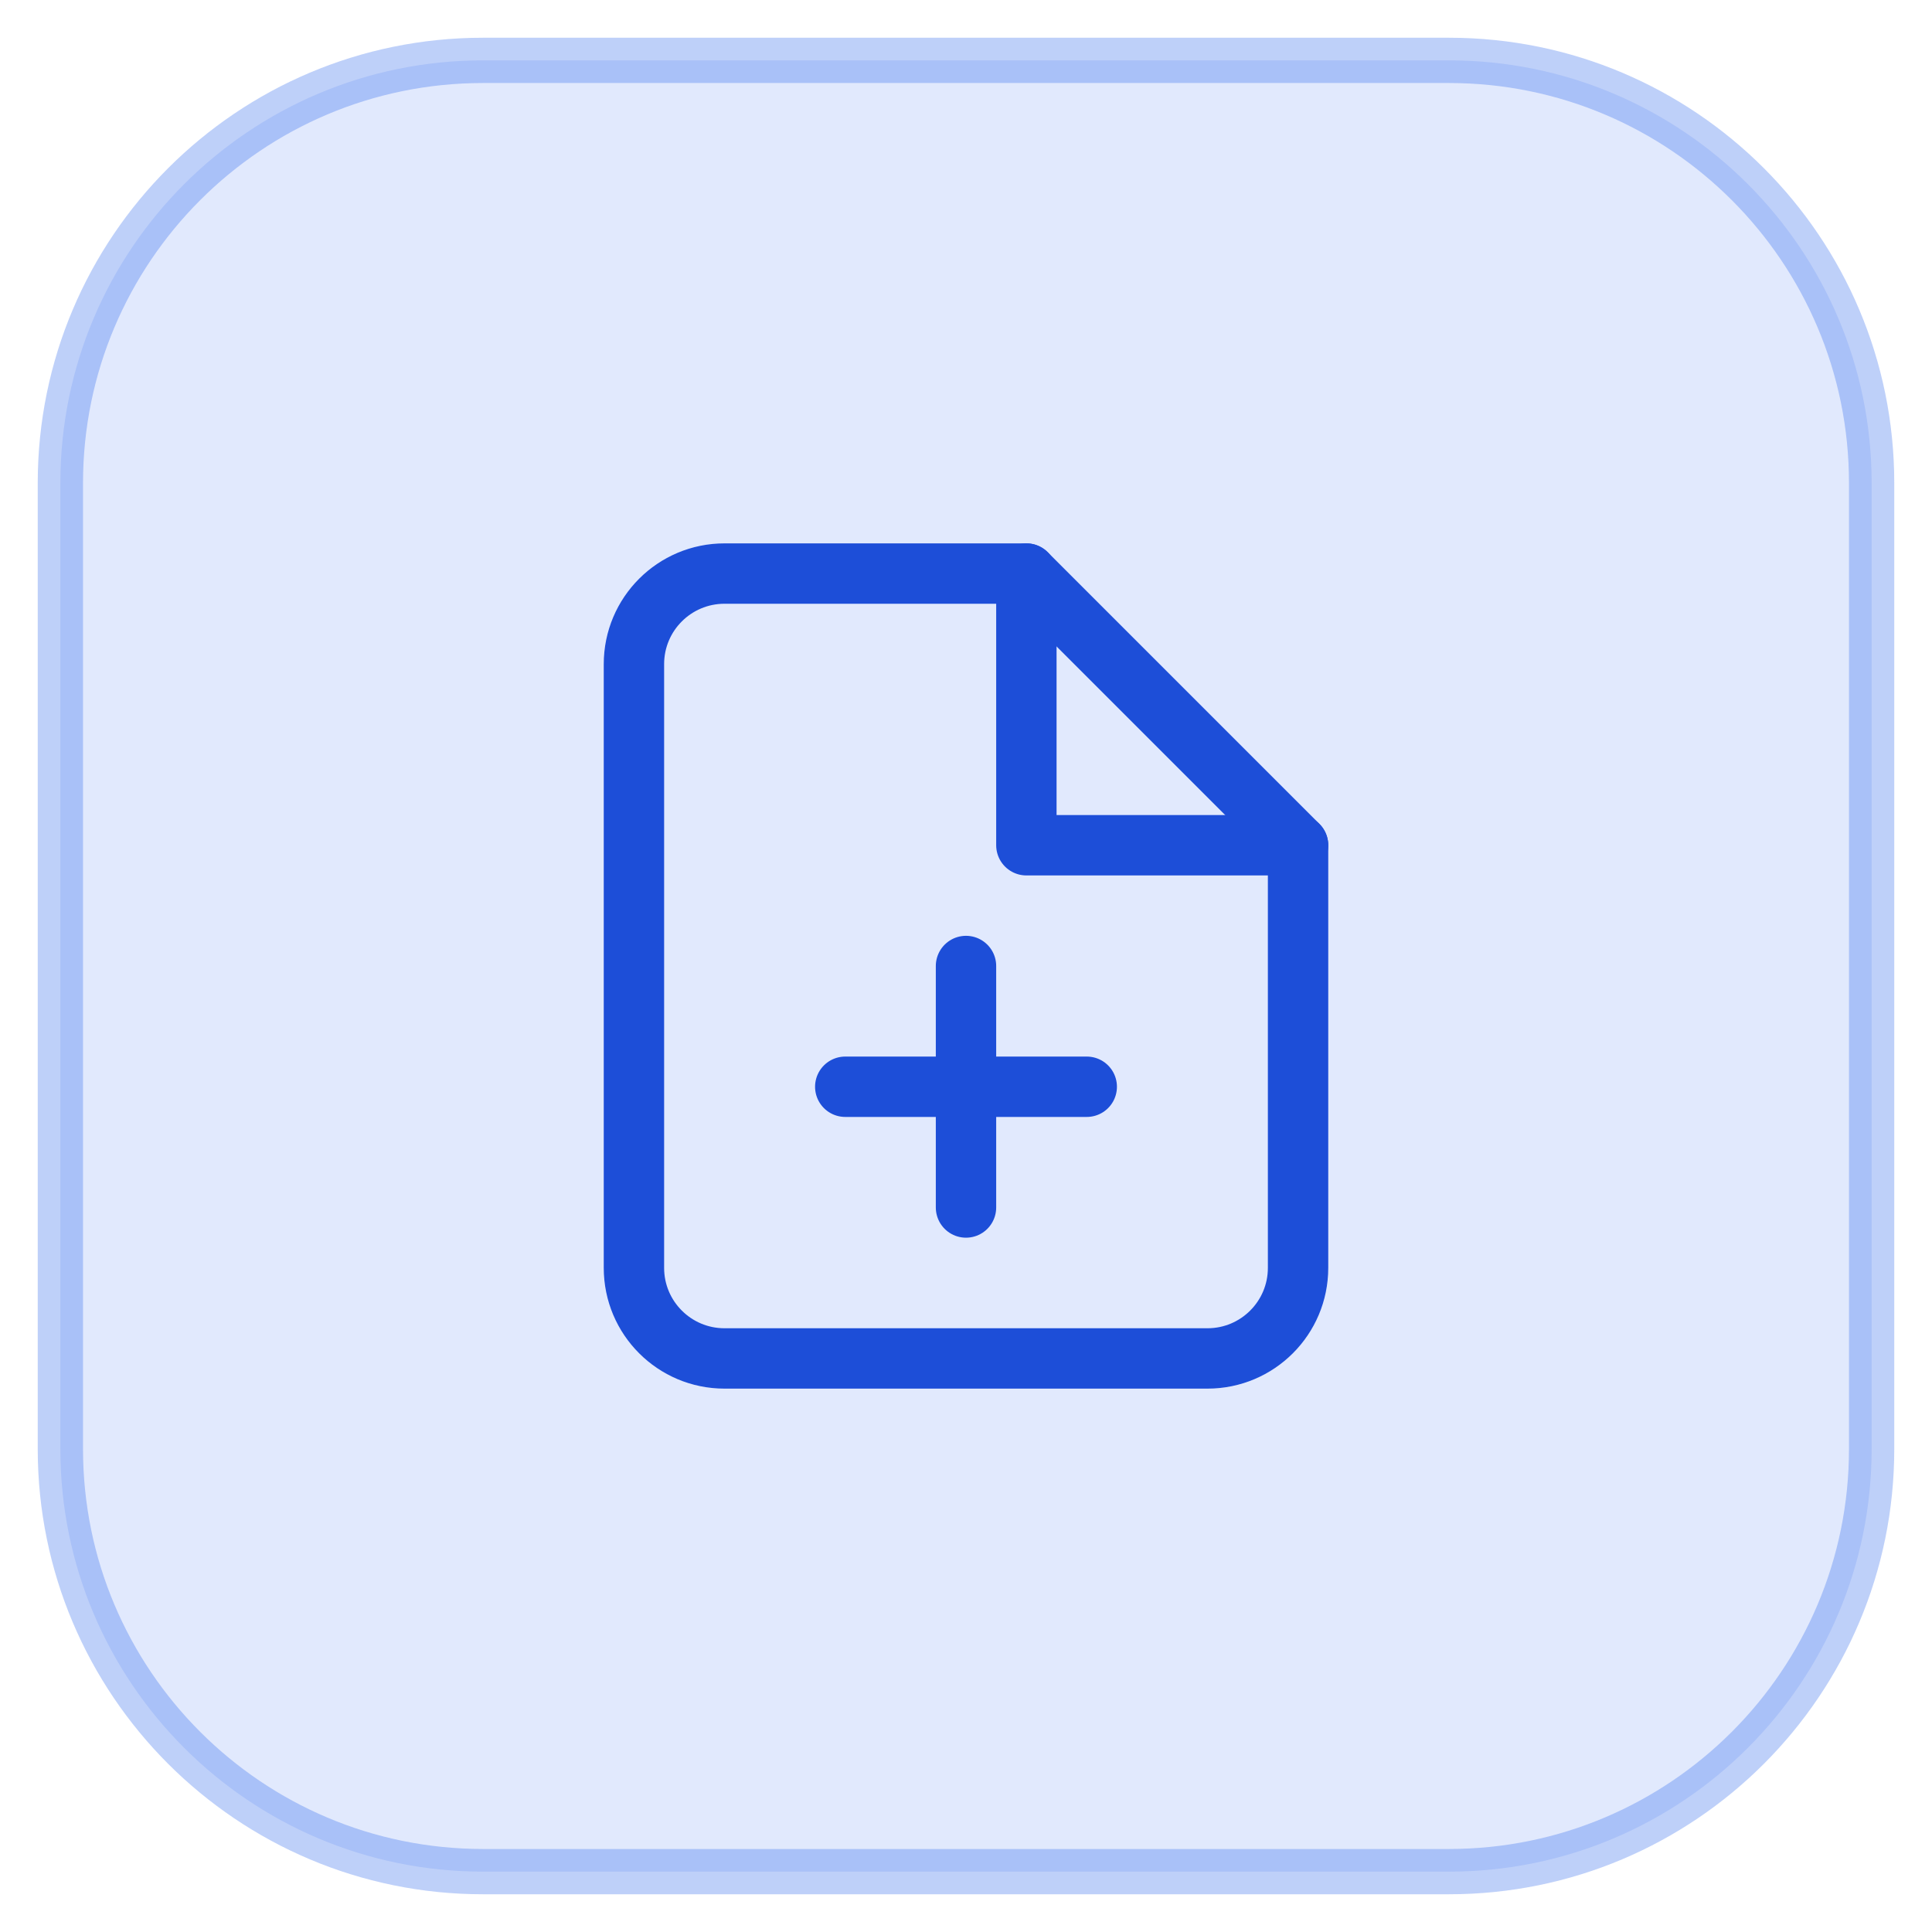
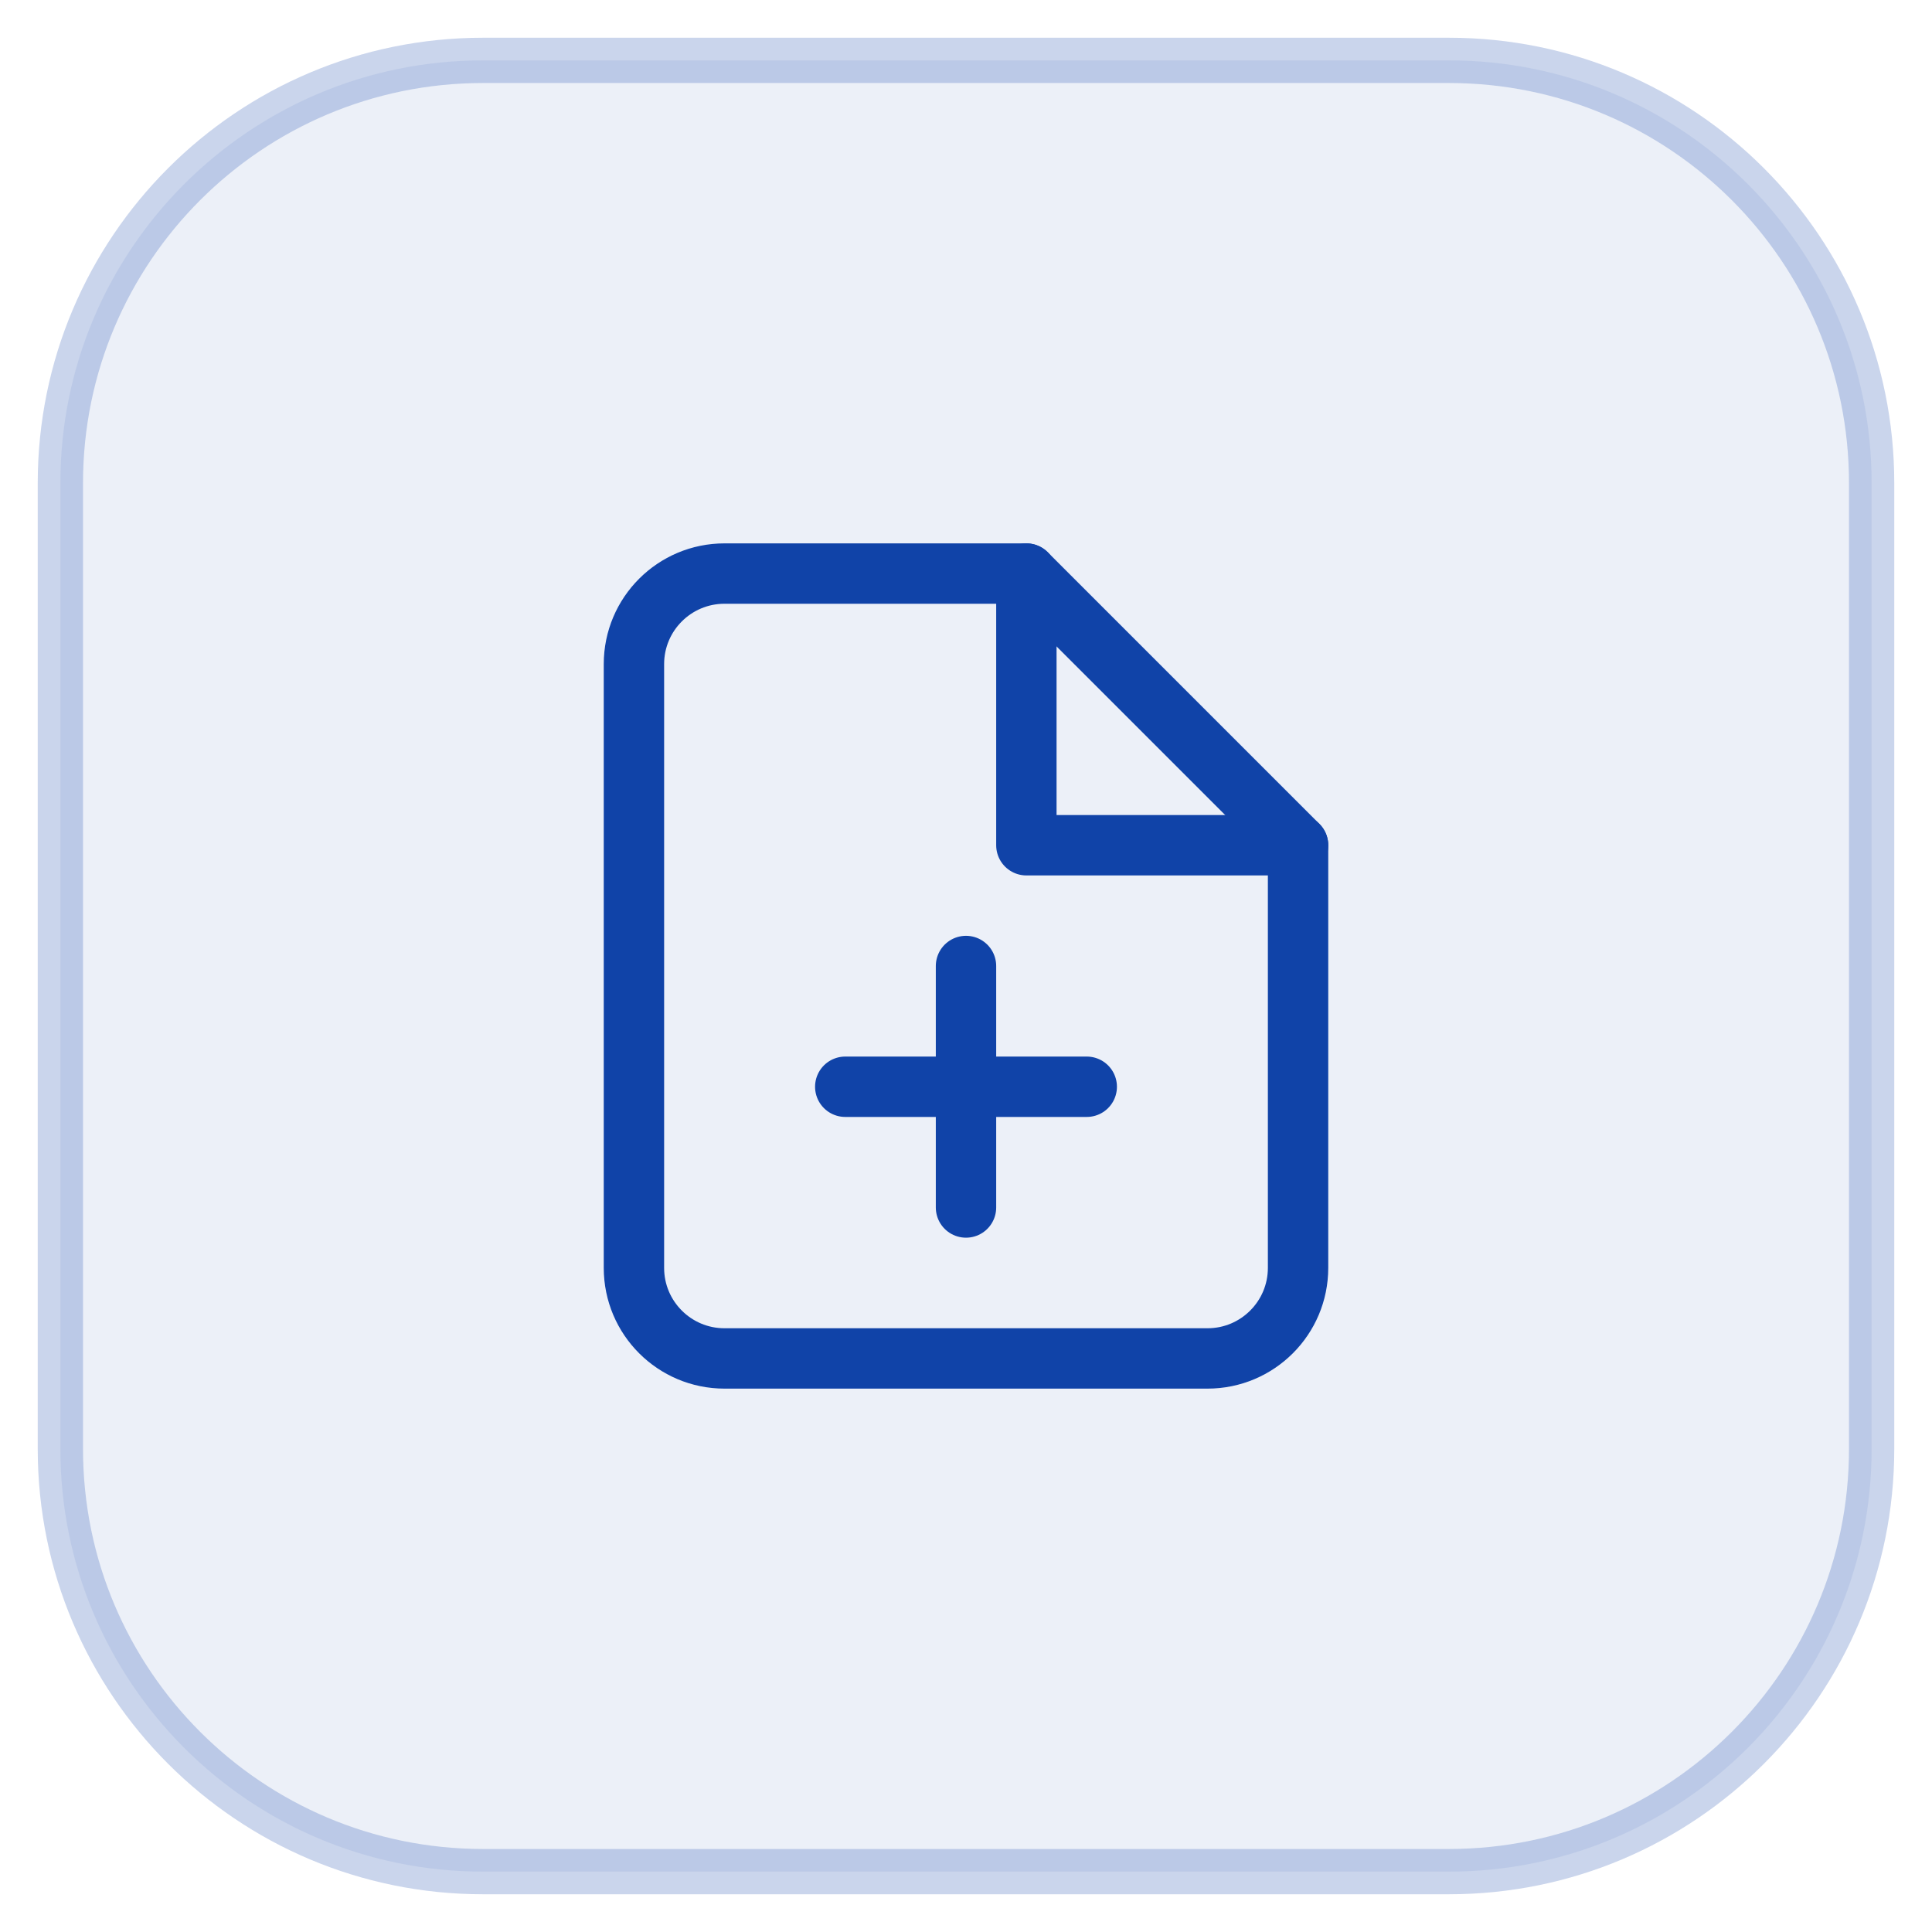
<svg xmlns="http://www.w3.org/2000/svg" viewBox="0 0 64 64" width="64" height="64">
  <style>
-     .bg { fill: rgba(37, 99, 235, 0.14); stroke: rgba(37, 99, 235, 0.30); stroke-width: 1.5; }
-     .glyph { stroke: #1d4ed8; fill: none; stroke-width: 2; stroke-linecap: round; stroke-linejoin: round; }
+     .bg { fill: rgba(16, 67, 168, 0.08); stroke: rgba(16, 67, 168, 0.22); stroke-width: 1.5; }
+     .glyph { stroke: #1043a8; fill: none; stroke-width: 2; stroke-linecap: round; stroke-linejoin: round; }
    @media (prefers-color-scheme: dark) {
-       .bg { fill: rgba(59, 130, 246, 0.18); stroke: rgba(59, 130, 246, 0.35); }
-       .glyph { stroke: #60a5fa; }
+       .bg { fill: rgba(96, 152, 248, 0.12); stroke: rgba(96, 152, 248, 0.28); }
+       .glyph { stroke: #8bb2f5; }
    }
  </style>
  <rect class="bg" x="2" y="2" width="60" height="60" rx="14" />
  <g class="glyph" transform="translate(16, 16)">
    <path d="M18 3H8a3 3 0 0 0-3 3v20a3 3 0 0 0 3 3h16a3 3 0 0 0 3-3V12z" />
    <polyline points="18 3 18 12 27 12" />
    <line x1="16" y1="24" x2="16" y2="16" />
    <line x1="12" y1="20" x2="20" y2="20" />
  </g>
</svg>
